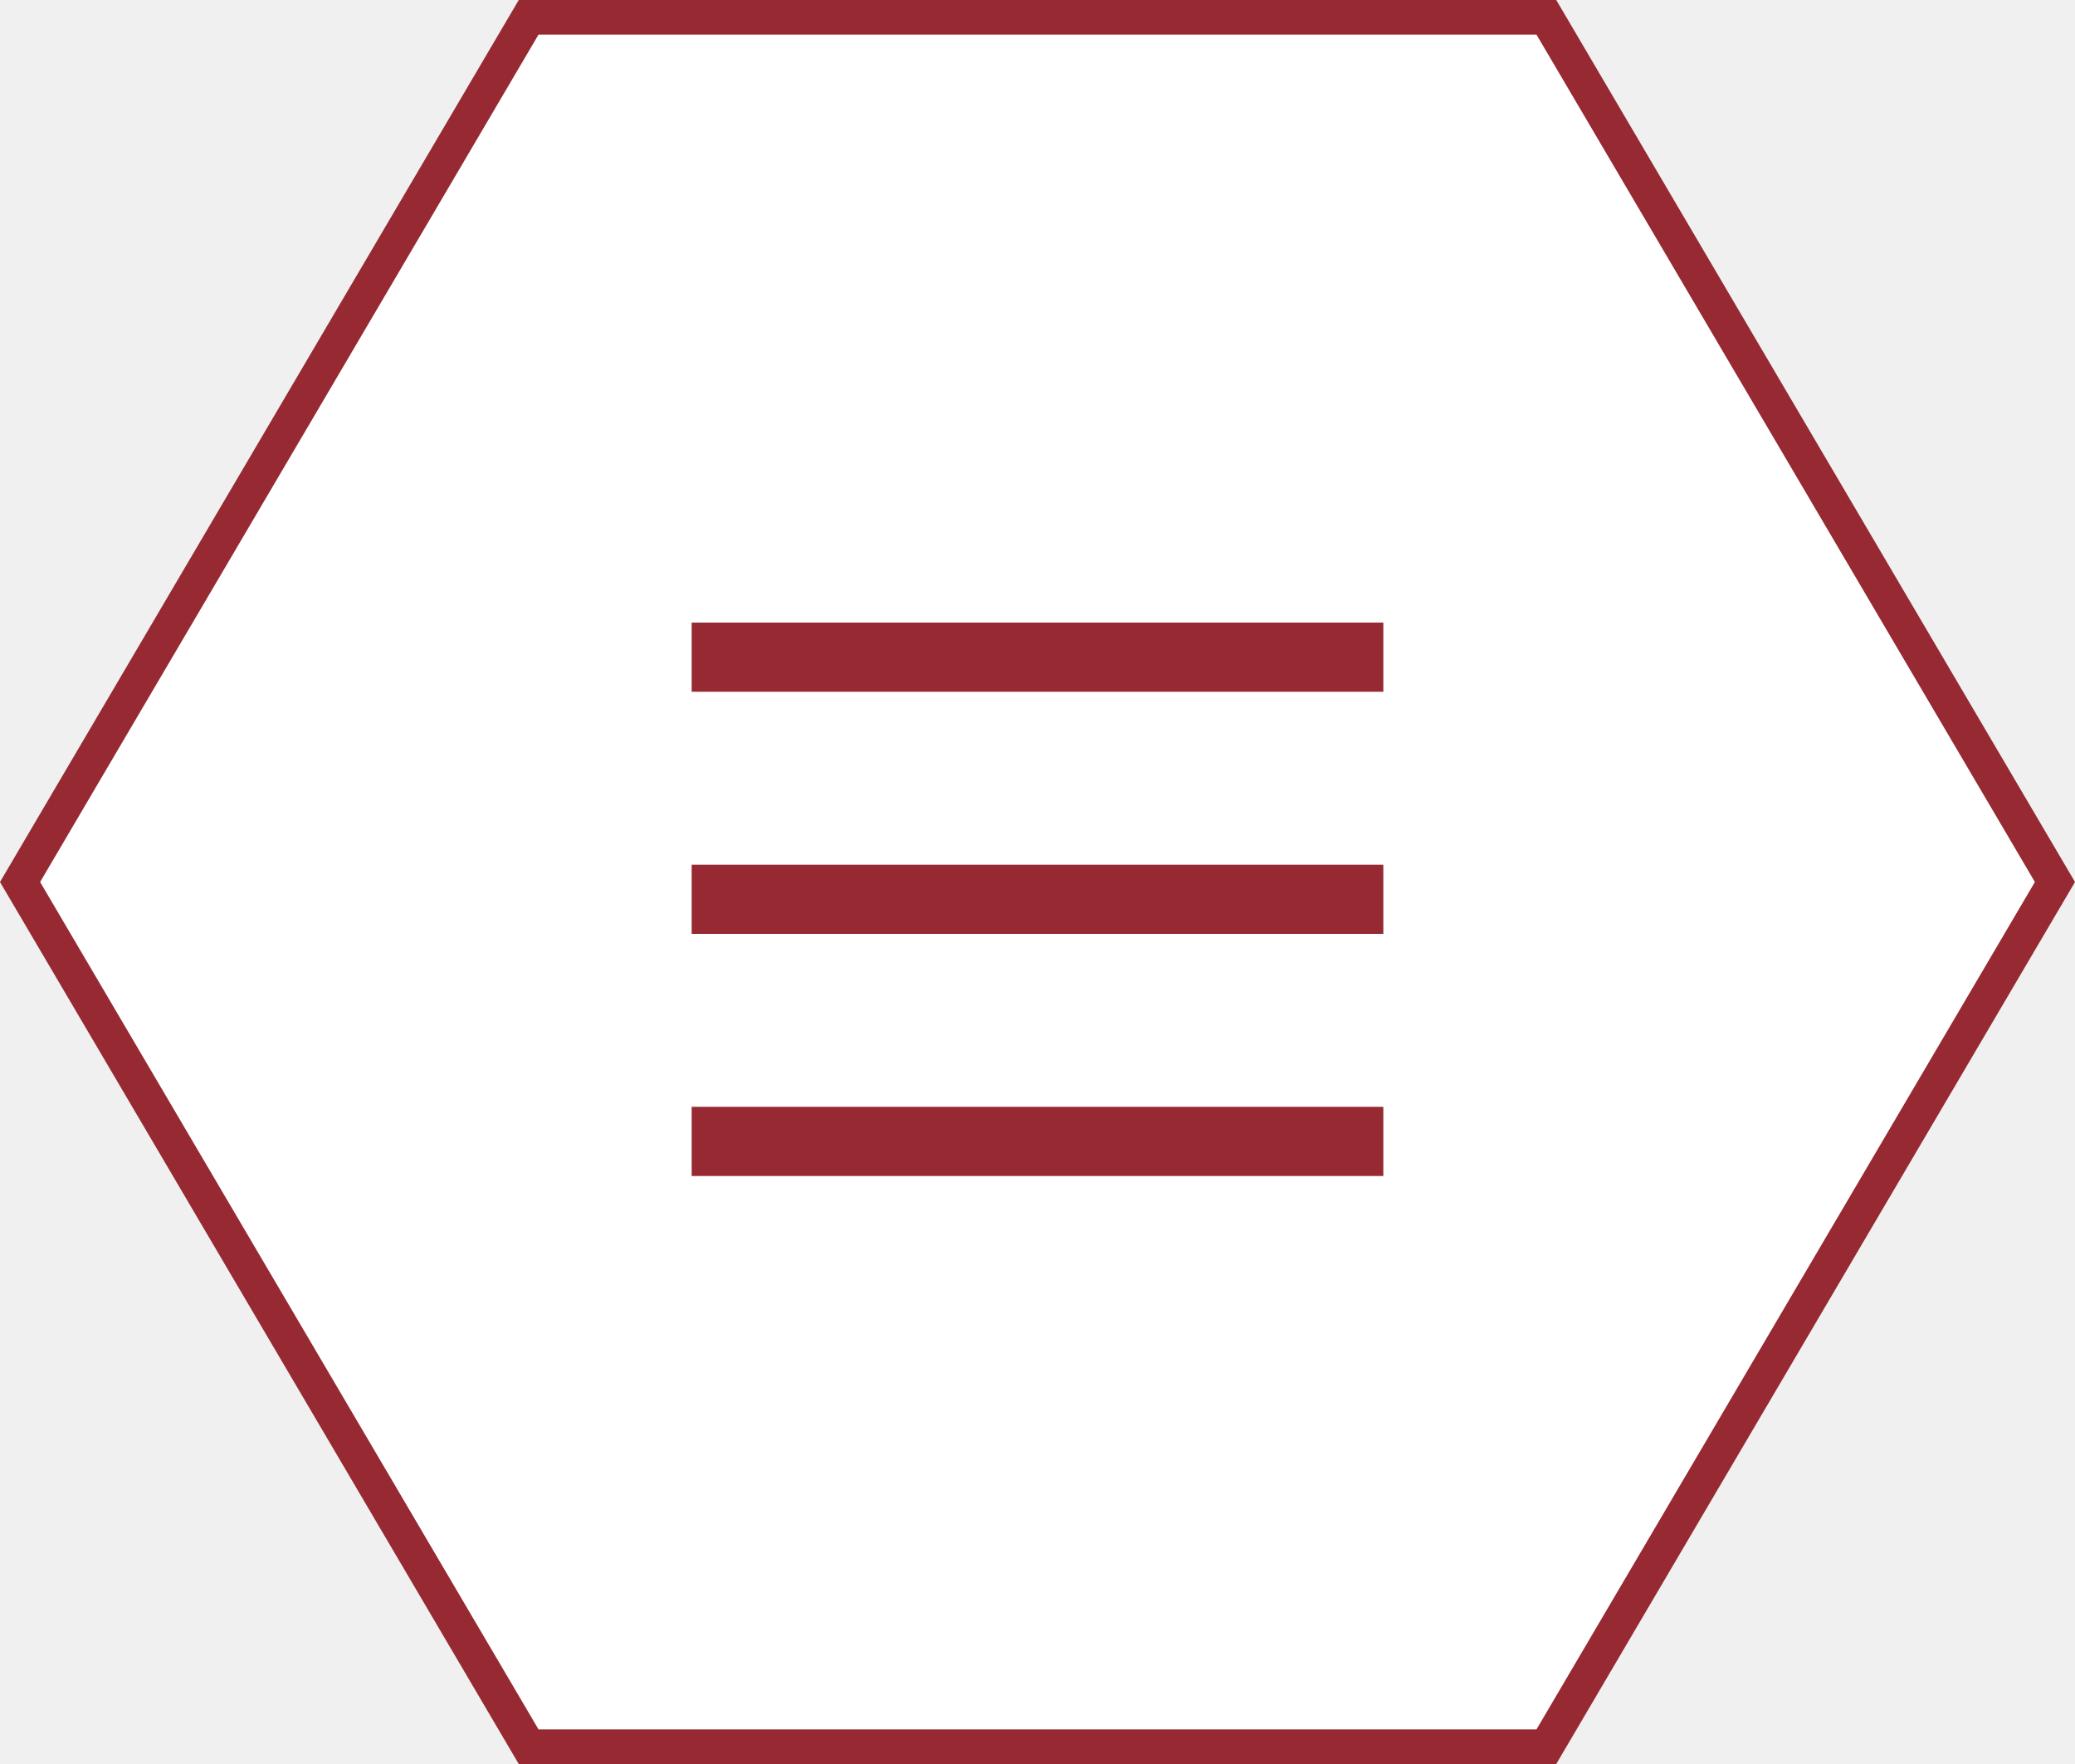
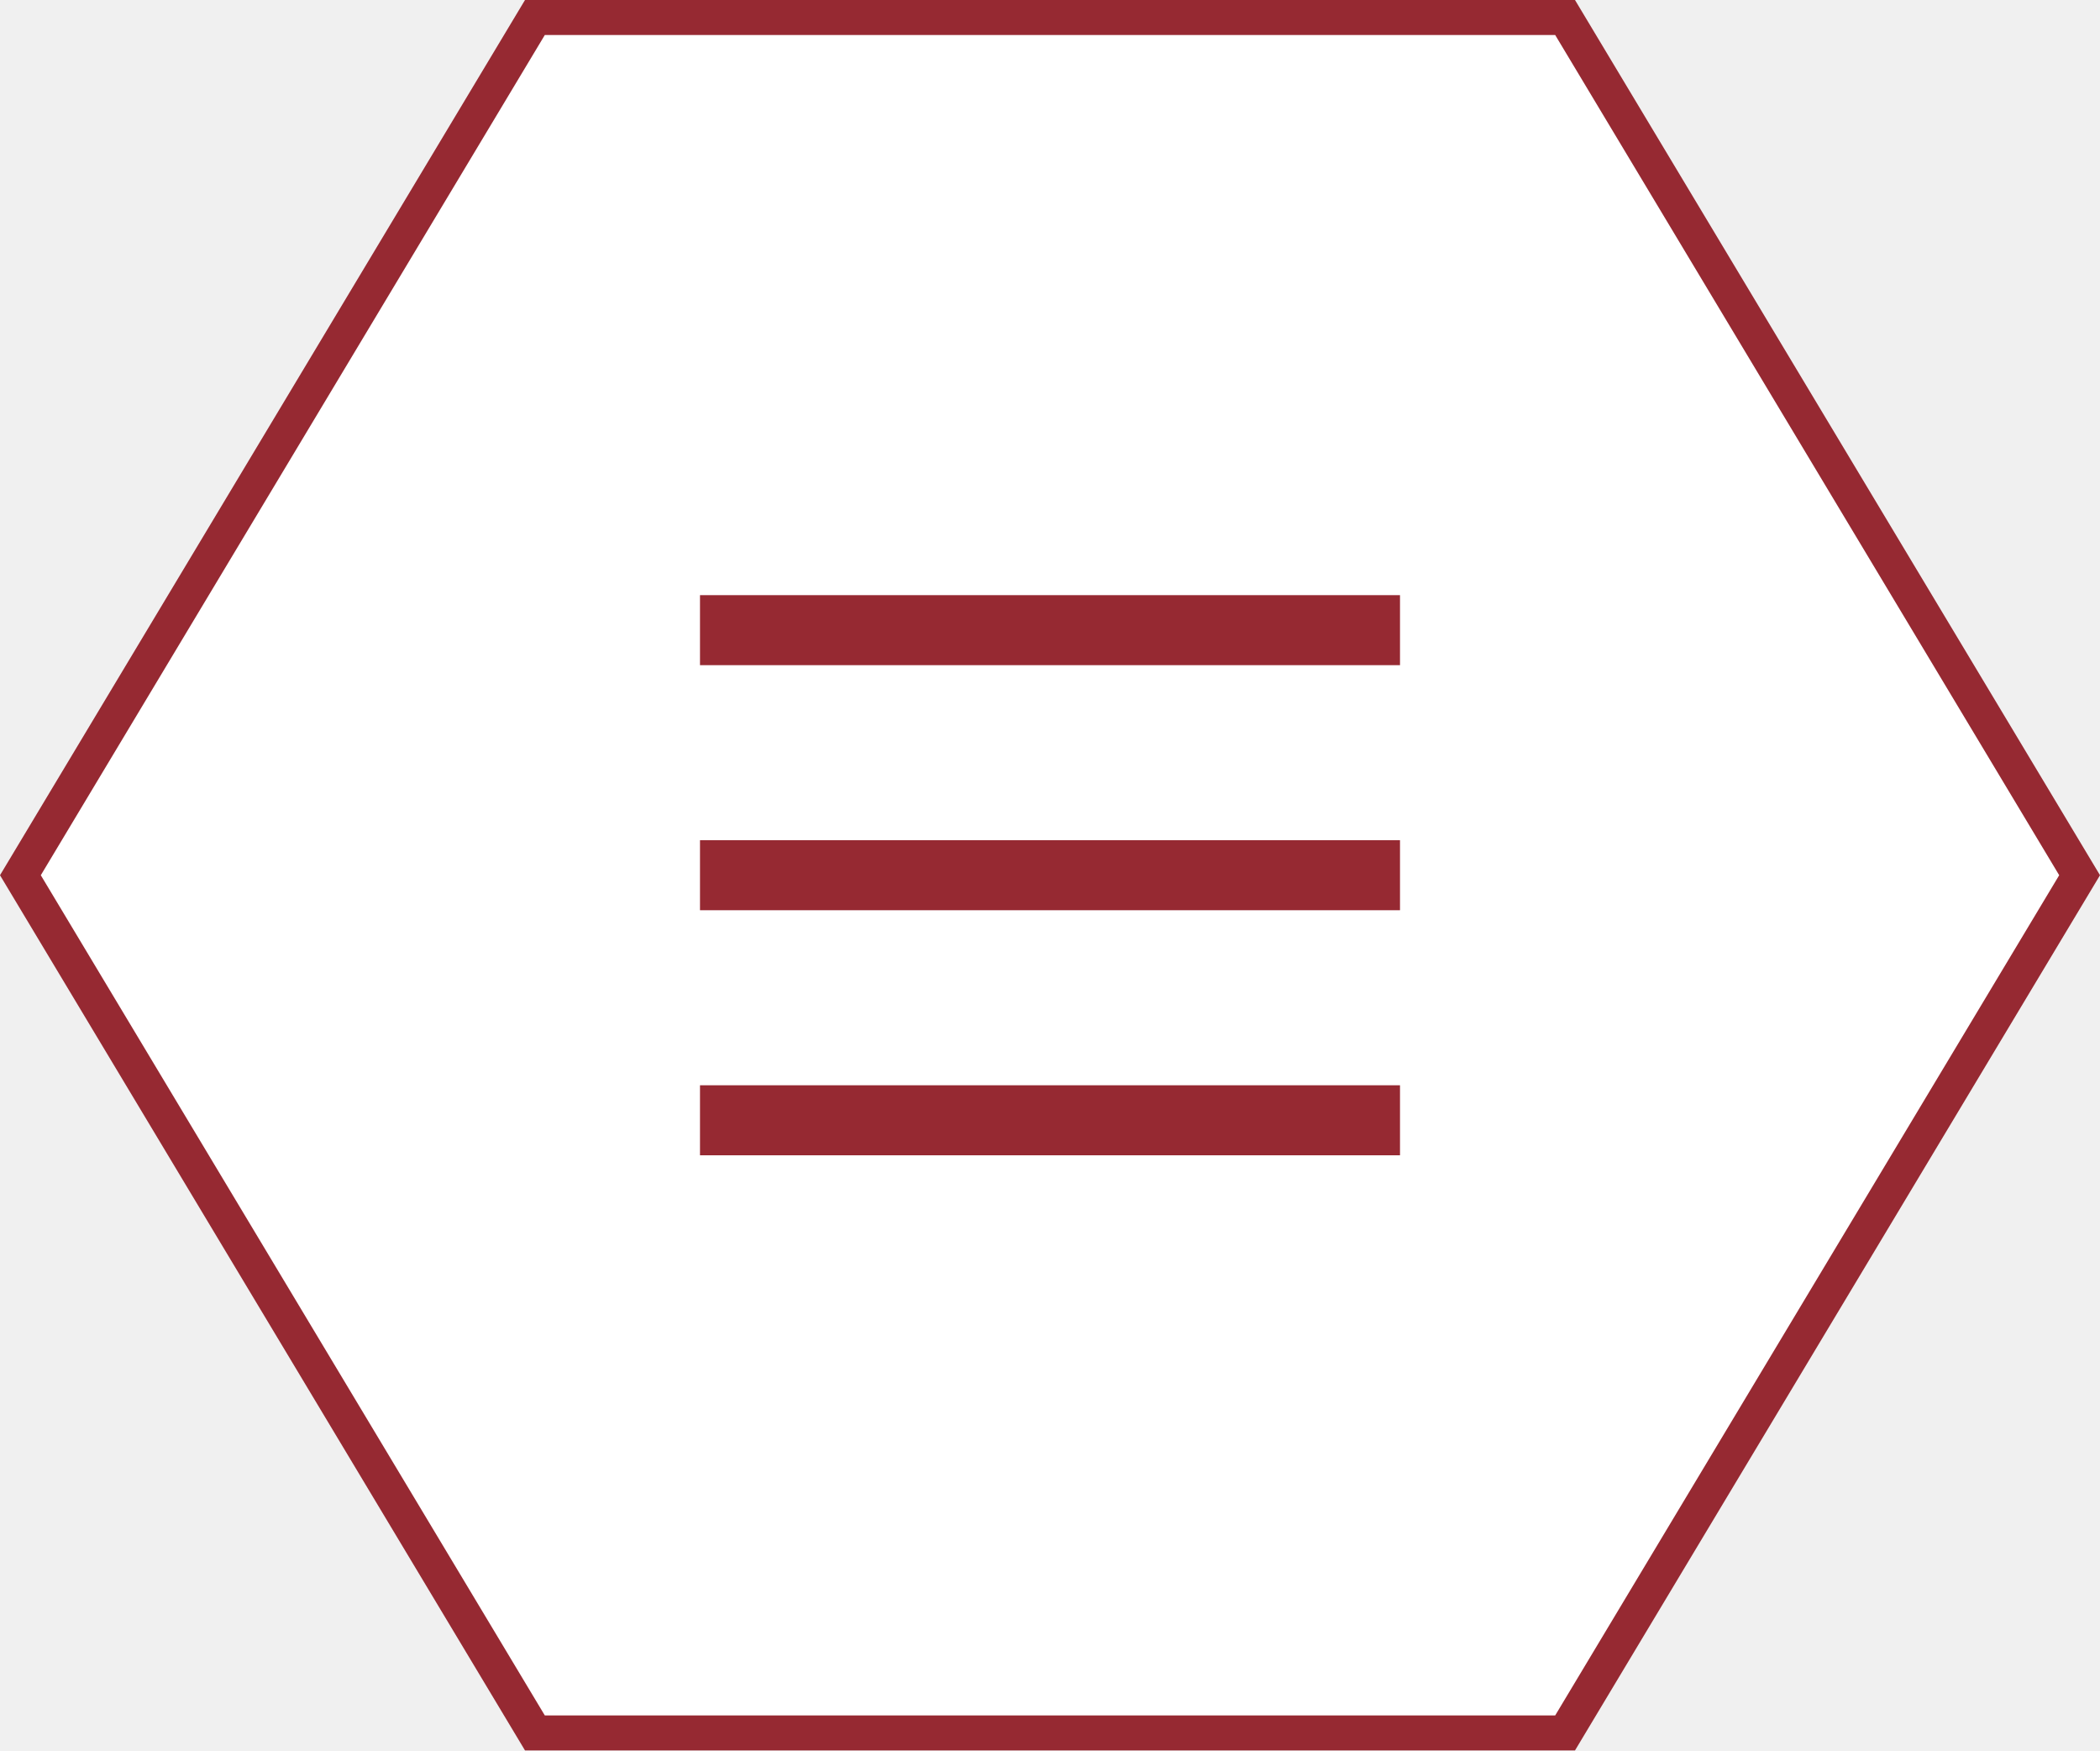
- <svg xmlns="http://www.w3.org/2000/svg" width="60" height="51" viewBox="0 0 60 51">
+ <svg xmlns="http://www.w3.org/2000/svg" width="60" height="50" viewBox="0 0 60 50">
  <g id="main-menu" transform="translate(-593 -55)">
    <g id="Polygon_3" data-name="Polygon 3" transform="translate(593 55)" fill="#fff">
-       <path d="M 44.714 50.5 L 15.286 50.5 L 0.58 25.5 L 15.286 0.5 L 44.714 0.5 L 59.42 25.5 L 44.714 50.5 Z" stroke="none" />
-       <path d="M 15.572 1 L 1.16 25.5 L 15.572 50 L 44.428 50 L 58.84 25.5 L 44.428 1 L 15.572 1 M 15 0 L 45 0 L 60 25.5 L 45 51 L 15 51 L 3.814697265625e-06 25.5 L 15 0 Z" stroke="none" fill="#962932" />
+       <path d="M 44.717 49.5 L 15.283 49.5 L 0.583 25 L 15.283 0.5 L 44.717 0.5 L 59.417 25 L 44.717 49.5 Z" stroke="none" />
+       <path d="M 15.566 1 L 1.166 25 L 15.566 49 L 44.434 49 L 58.834 25 L 44.434 1 L 15.566 1 M 15 0 L 45 0 L 60 25 L 45 50 L 15 50 L 0 25 L 15 0 Z" stroke="none" fill="#962932" />
    </g>
-     <g id="Group_133" data-name="Group 133" transform="translate(1.5 0.5)">
+     <g id="Group_133" data-name="Group 133" transform="translate(1.5 -0.5)">
      <line id="Line_11" data-name="Line 11" x2="20" transform="translate(611.5 80.5)" fill="none" stroke="#962932" stroke-width="2" />
      <line id="Line_12" data-name="Line 12" x2="20" transform="translate(611.5 73.5)" fill="none" stroke="#962932" stroke-width="2" />
      <line id="Line_13" data-name="Line 13" x2="20" transform="translate(611.5 87.5)" fill="none" stroke="#962932" stroke-width="2" />
    </g>
  </g>
</svg>
